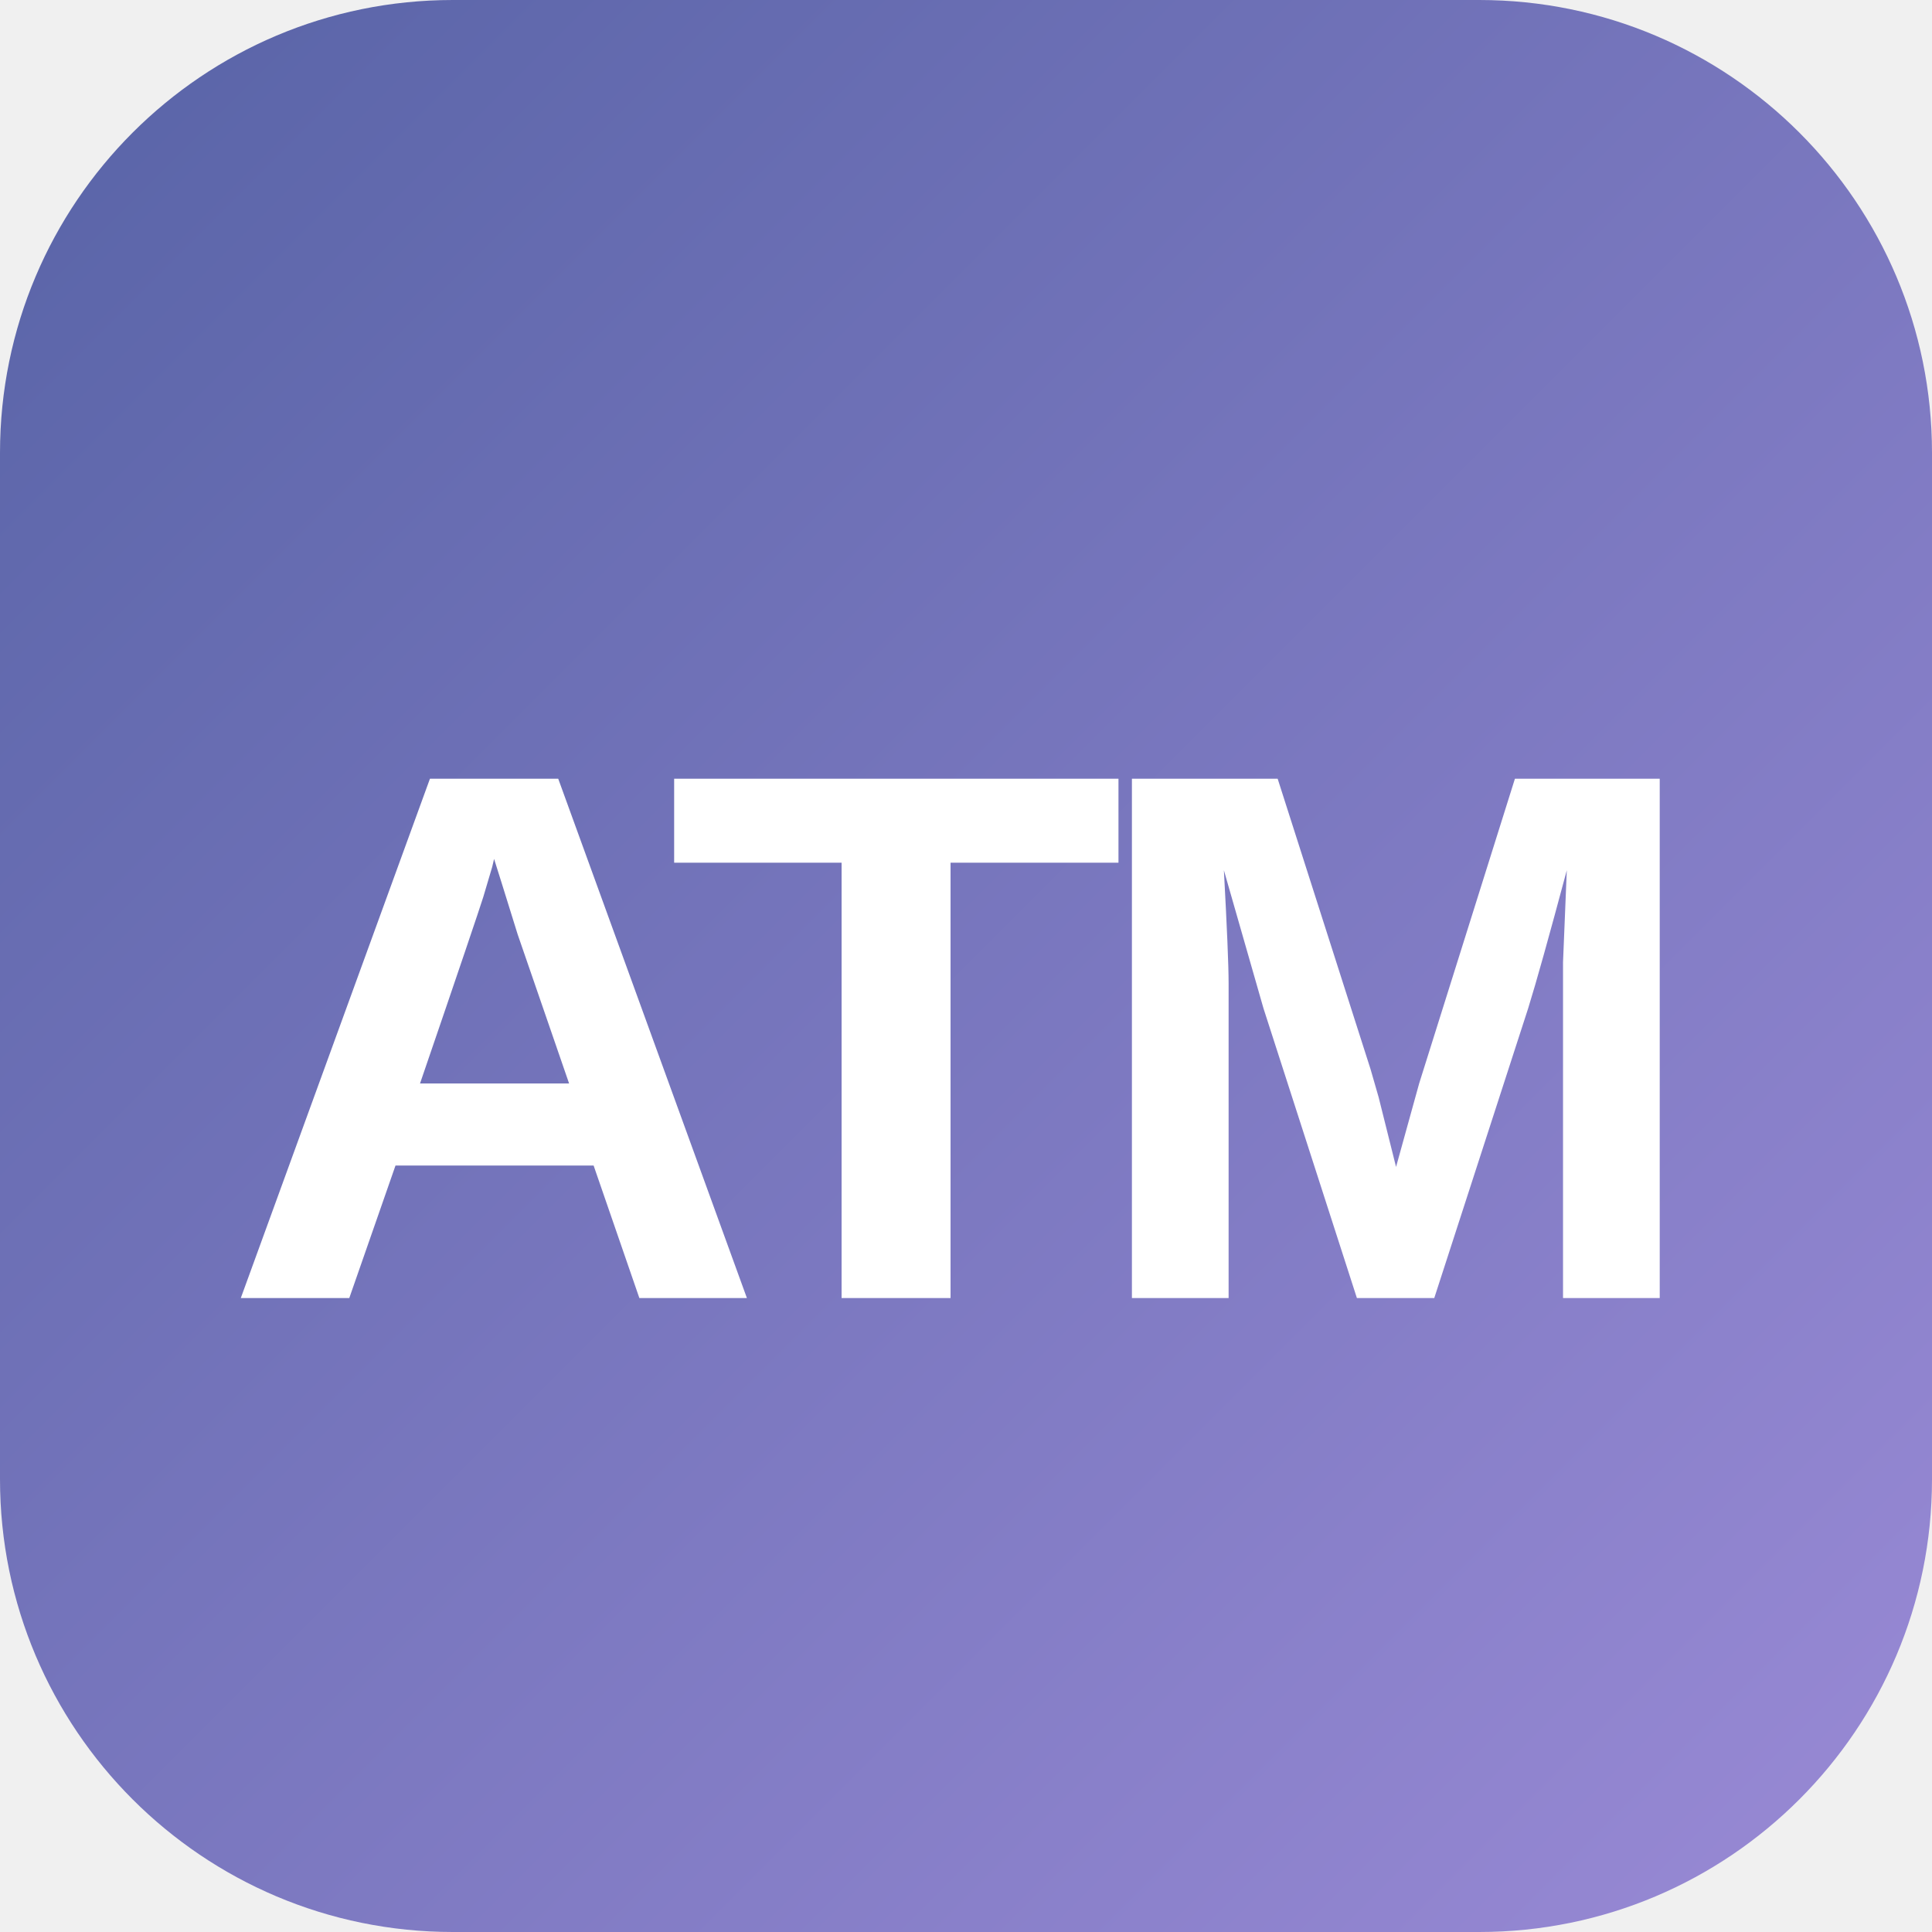
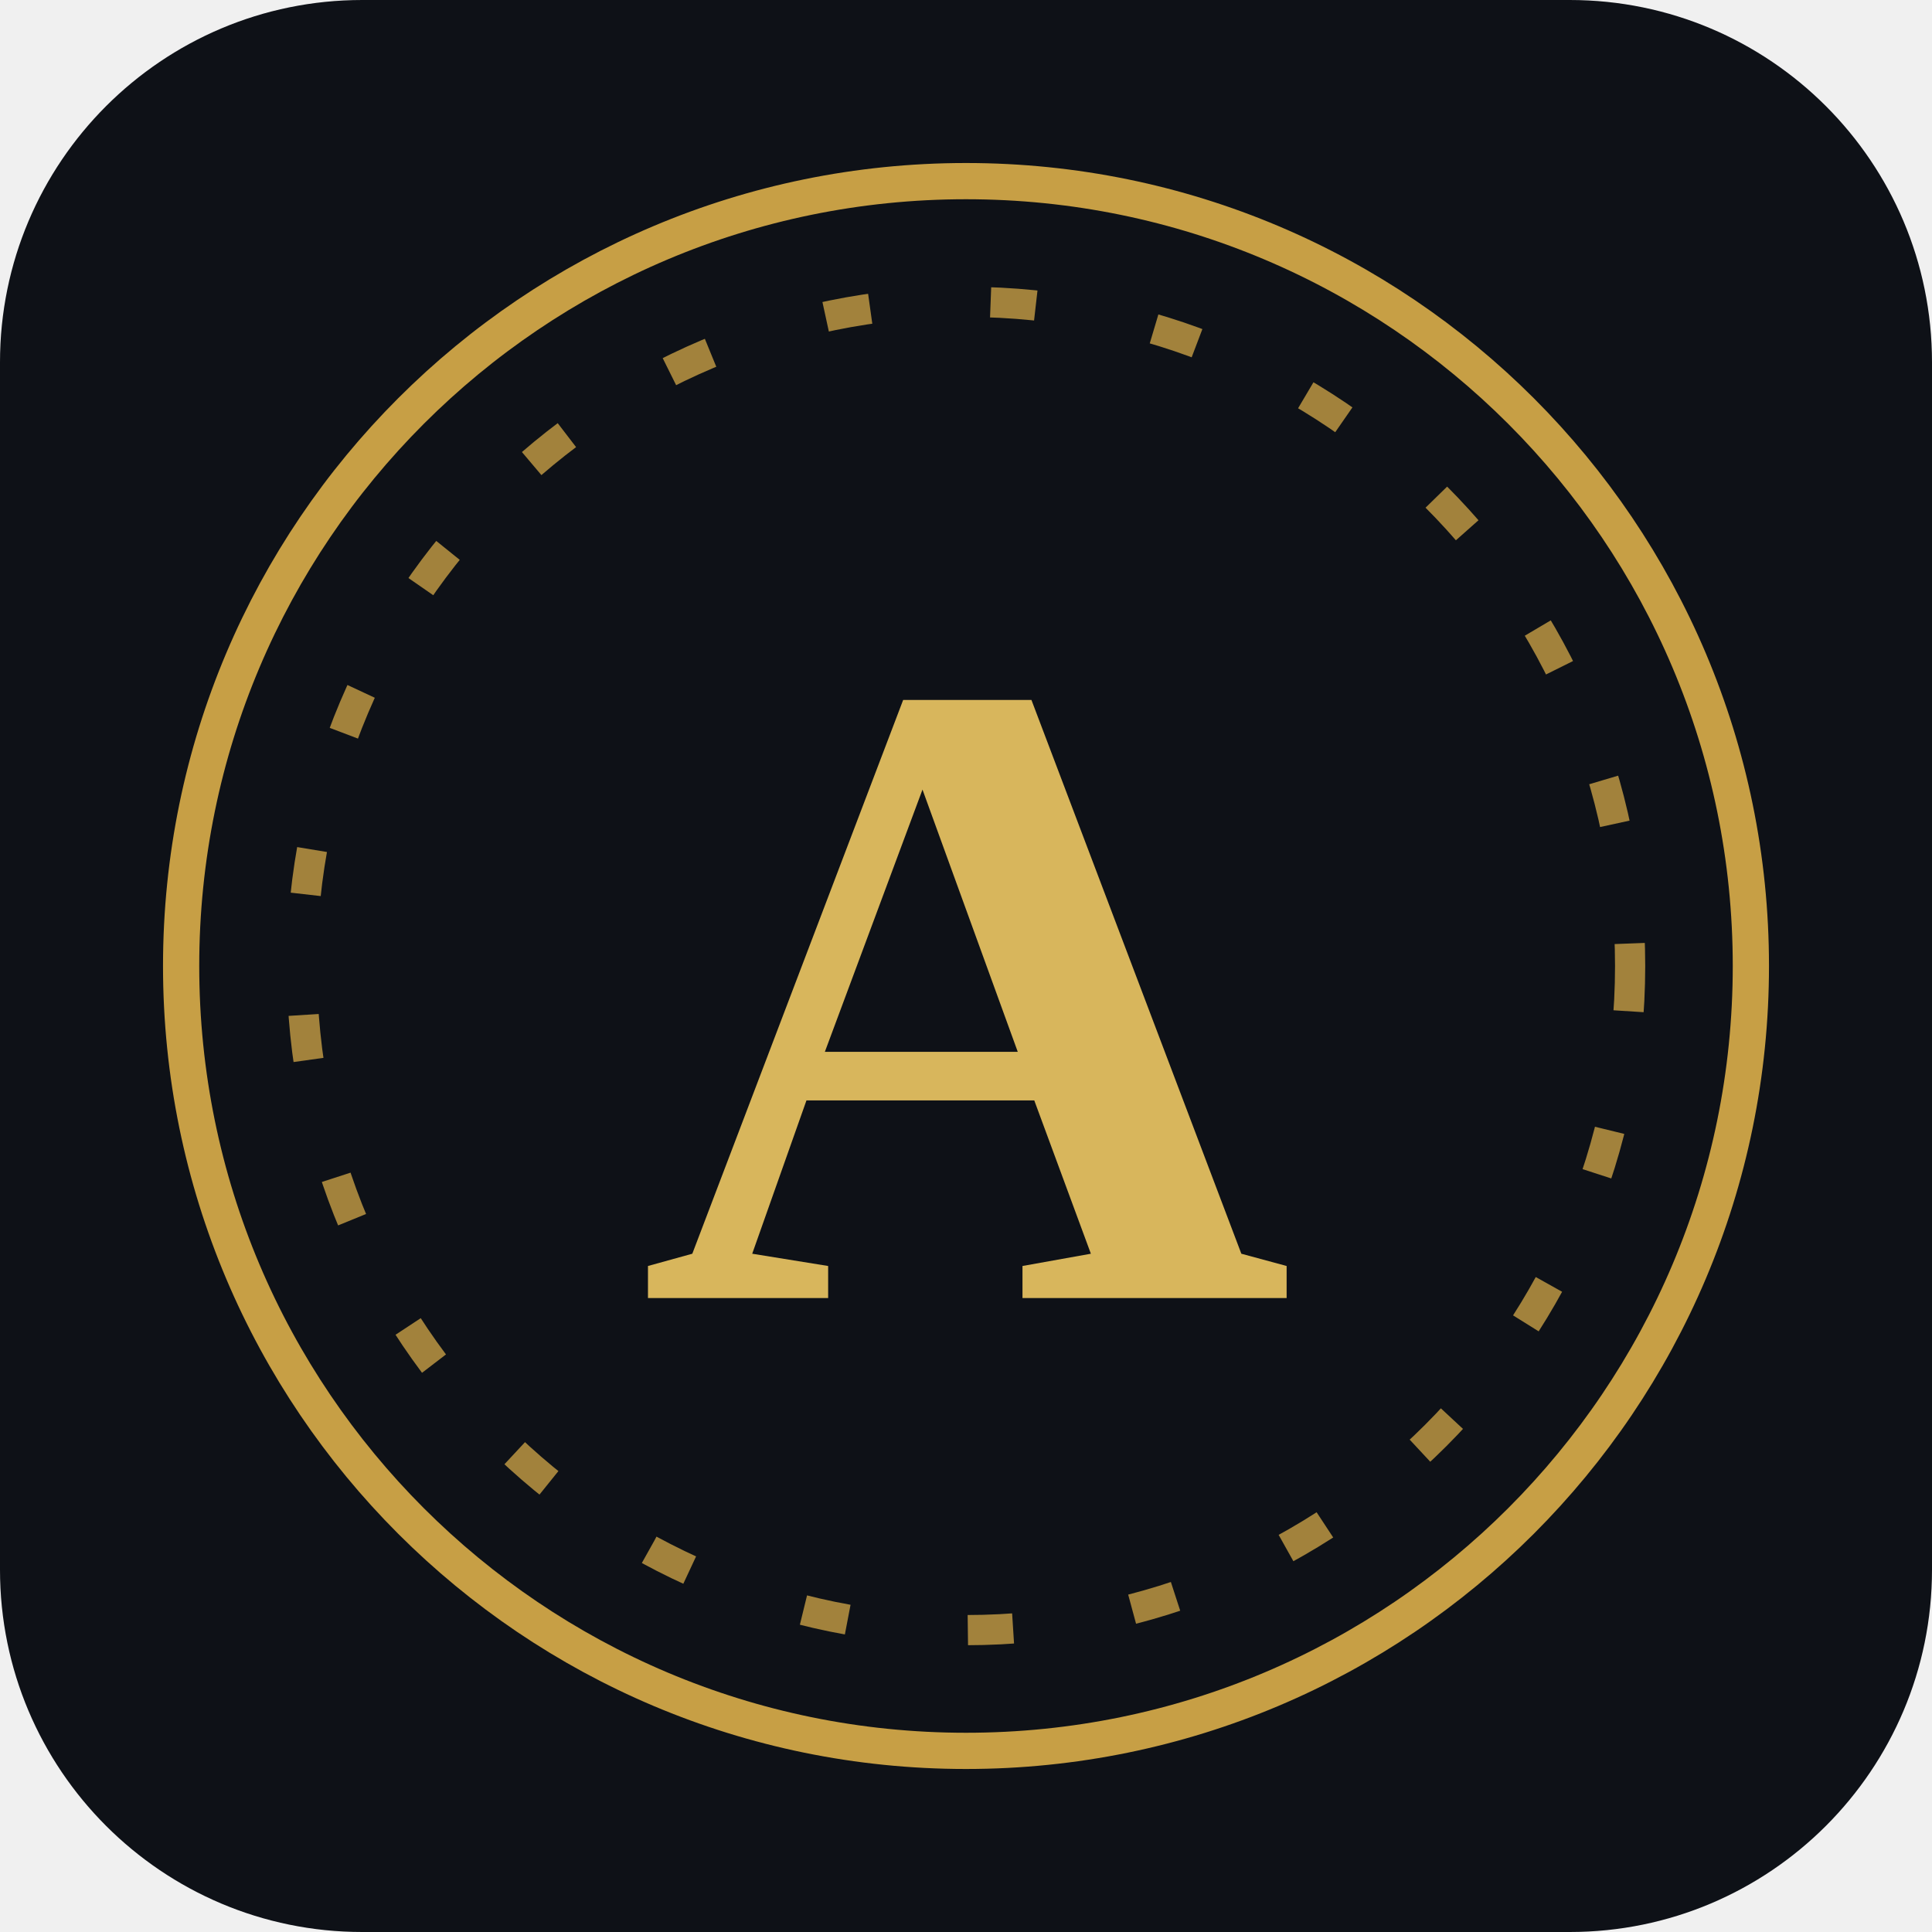
<svg xmlns="http://www.w3.org/2000/svg" viewBox="0 0 64 64">
-   <defs>
-     <linearGradient id="g" x1="0" y1="0" x2="1" y2="1">
-       <stop offset="0" stop-color="#5763A6" />
-       <stop offset="1" stop-color="#9A8AD6" />
-     </linearGradient>
-   </defs>
-   <rect width="64" height="64" rx="15" fill="url(#g)" />
-   <text x="32" y="43" text-anchor="middle" font-family="'Plus Jakarta Sans', 'Segoe UI', Arial, sans-serif" font-size="25" font-weight="800" letter-spacing="-1.5" fill="#ffffff">ATM</text>
+   <rect width="64" height="64" rx="12" fill="#0E1117" />
+   <g fill="none" stroke="#C79F45">
+     <circle cx="32" cy="32" r="26" stroke-width="1.2" />
+     <circle cx="32" cy="32" r="22" stroke-width="1" stroke-dasharray="1.5 4" opacity=".8" />
+   </g>
+   <text x="32" y="43" text-anchor="middle" font-family="Georgia, 'Times New Roman', serif" font-size="30" font-weight="700" fill="#D8B65C">A</text>
</svg>
